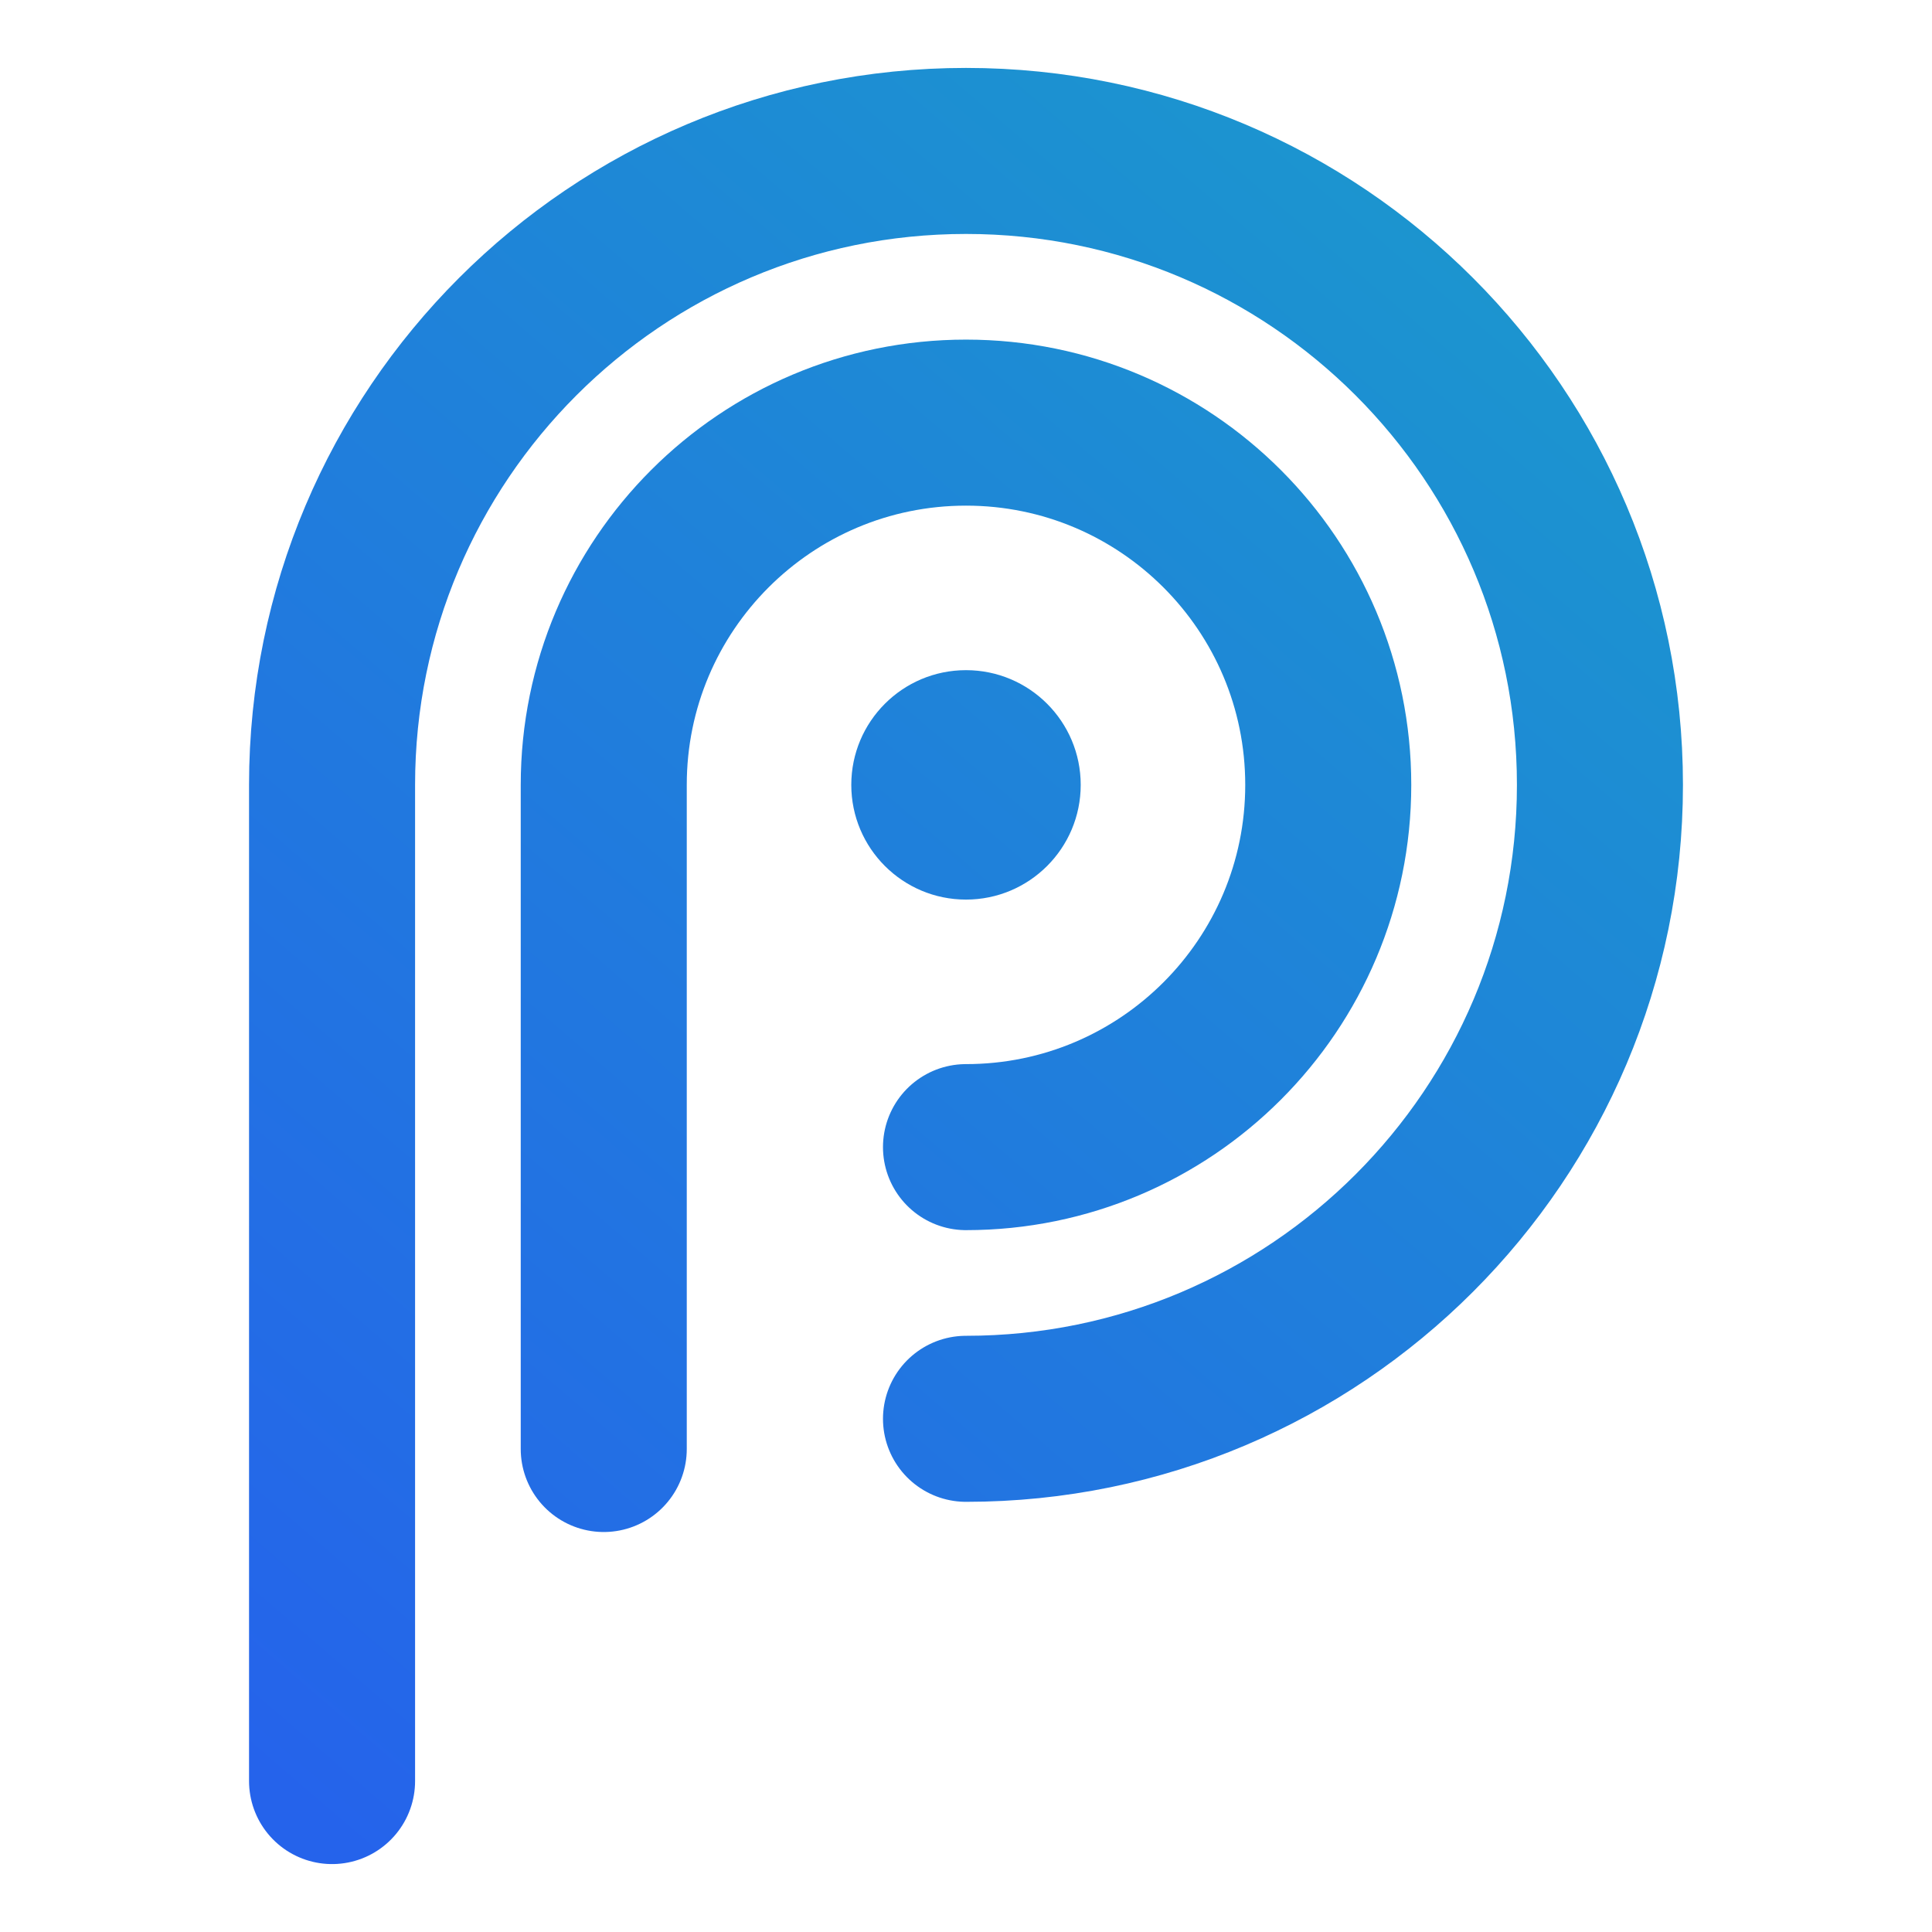
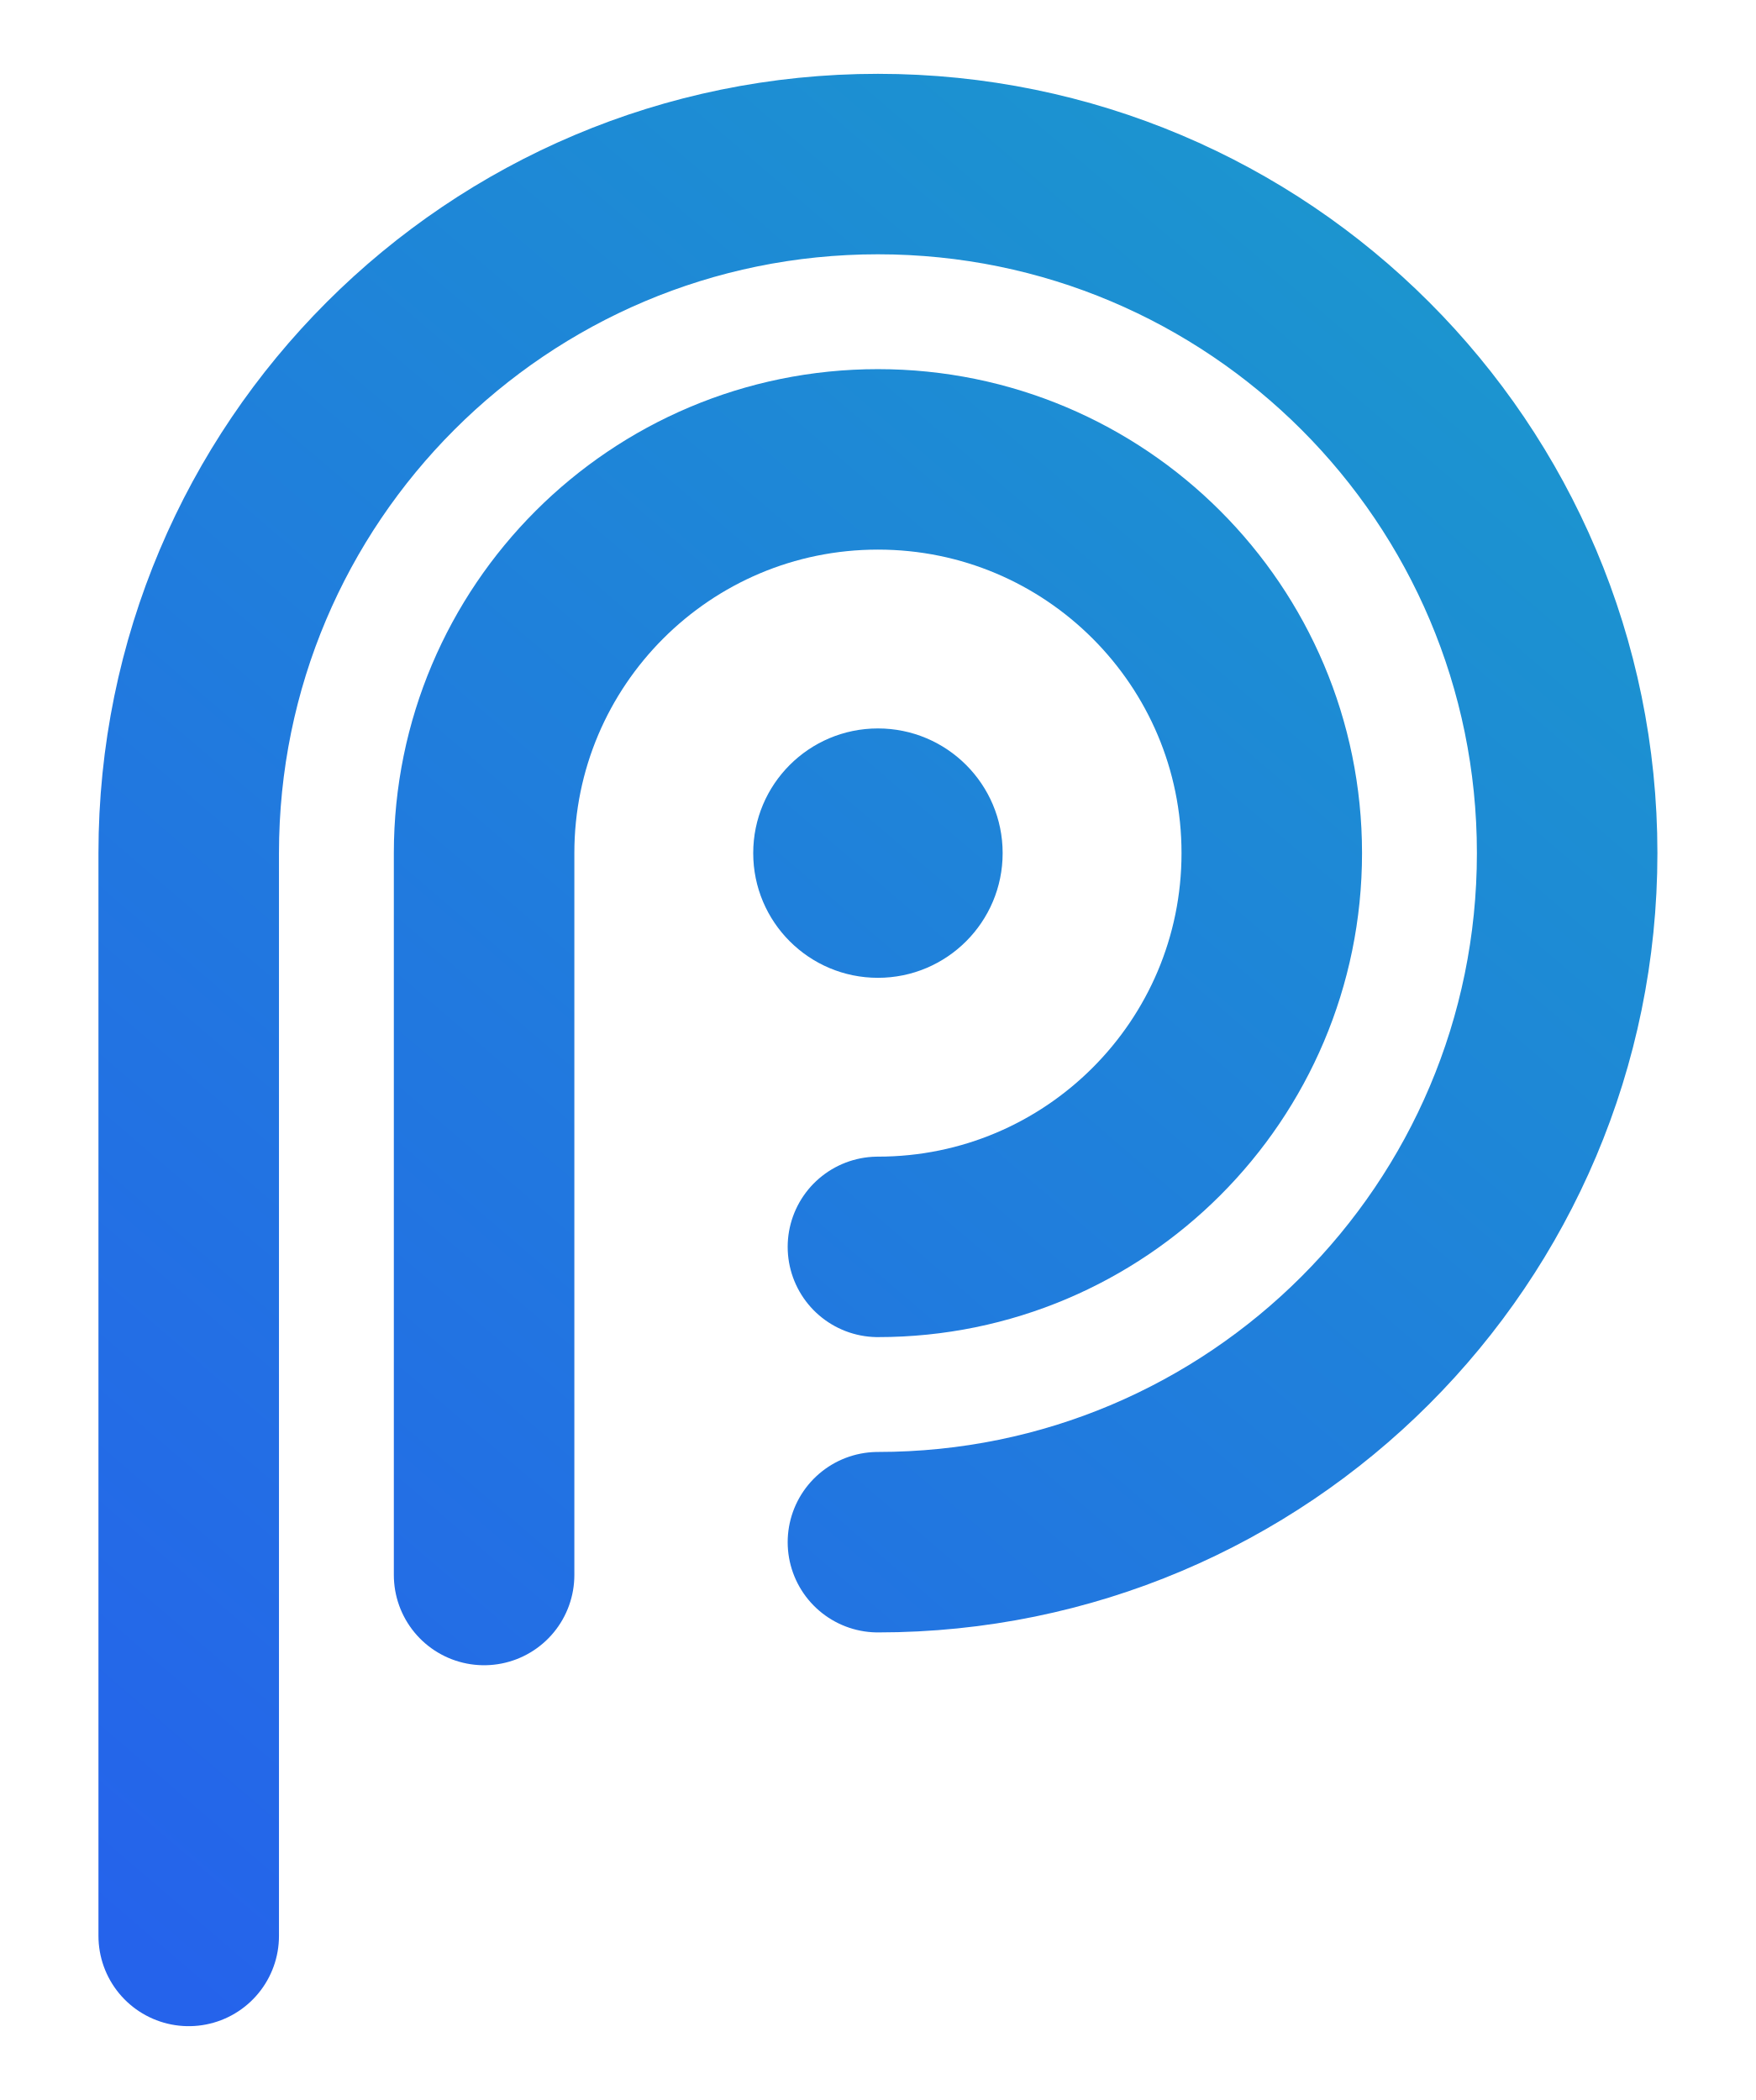
- <svg xmlns="http://www.w3.org/2000/svg" viewBox="0 0 64 64">
+ <svg xmlns="http://www.w3.org/2000/svg" viewBox="5.25 0 53.5 64">
  <defs>
    <linearGradient id="g" gradientUnits="userSpaceOnUse" x1="10" y1="60" x2="58" y2="4">
      <stop offset="0" stop-color="#2563EB" />
      <stop offset="1" stop-color="#1A9CCB" />
    </linearGradient>
  </defs>
  <g fill="none" stroke="url(#g)" stroke-width="5.5" stroke-linecap="round" stroke-linejoin="round">
    <path d="M11 59 V26 A21 21 0 1 1 32 47" />
    <path d="M20 48 V26 A12 12 0 1 1 32 38" />
  </g>
  <circle cx="32" cy="26" r="3.8" fill="url(#g)" />
</svg>
